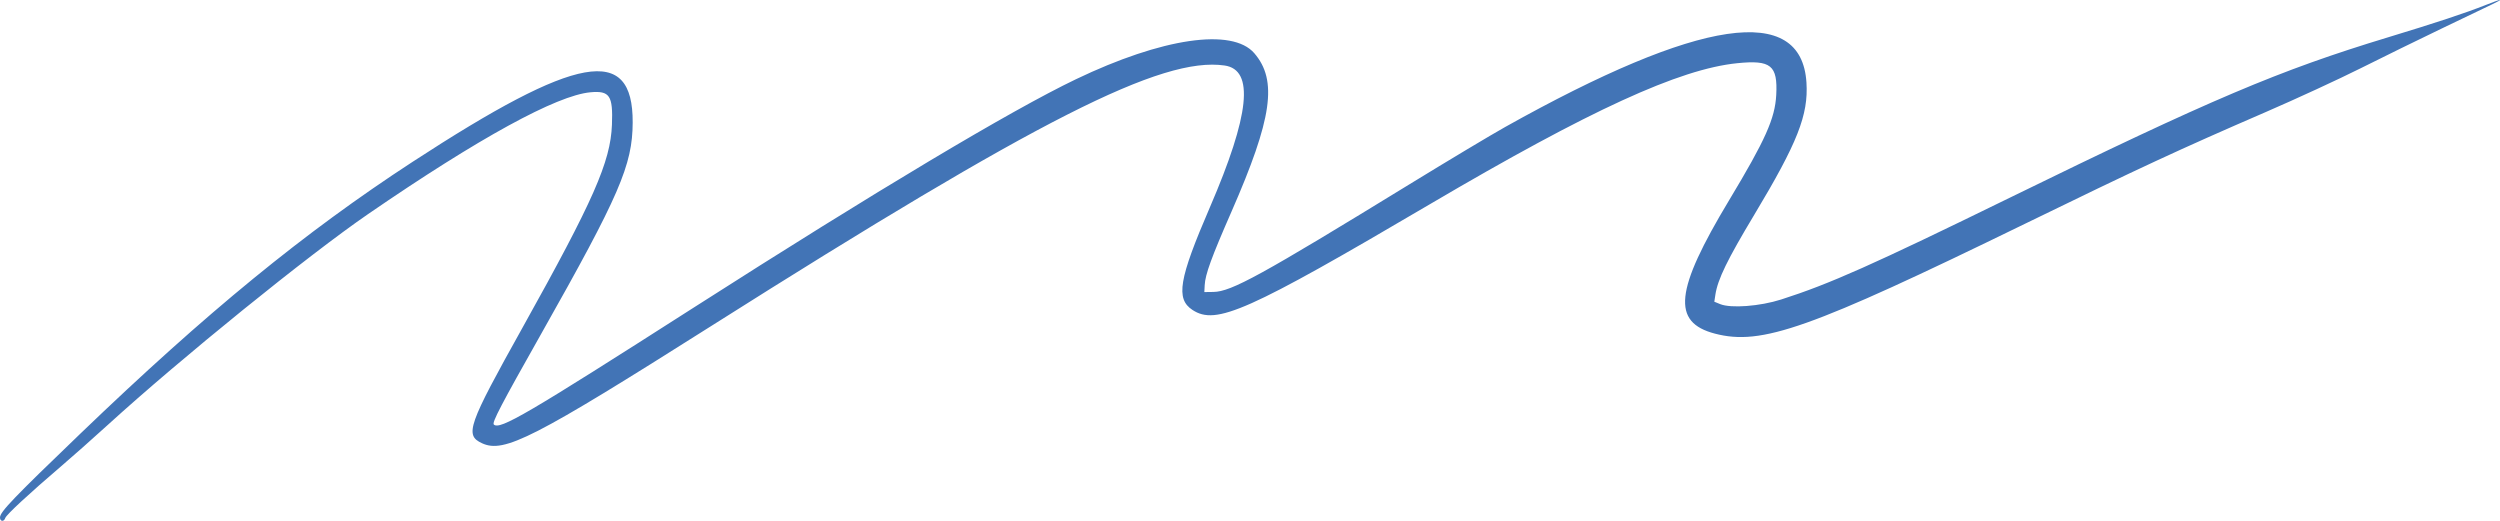
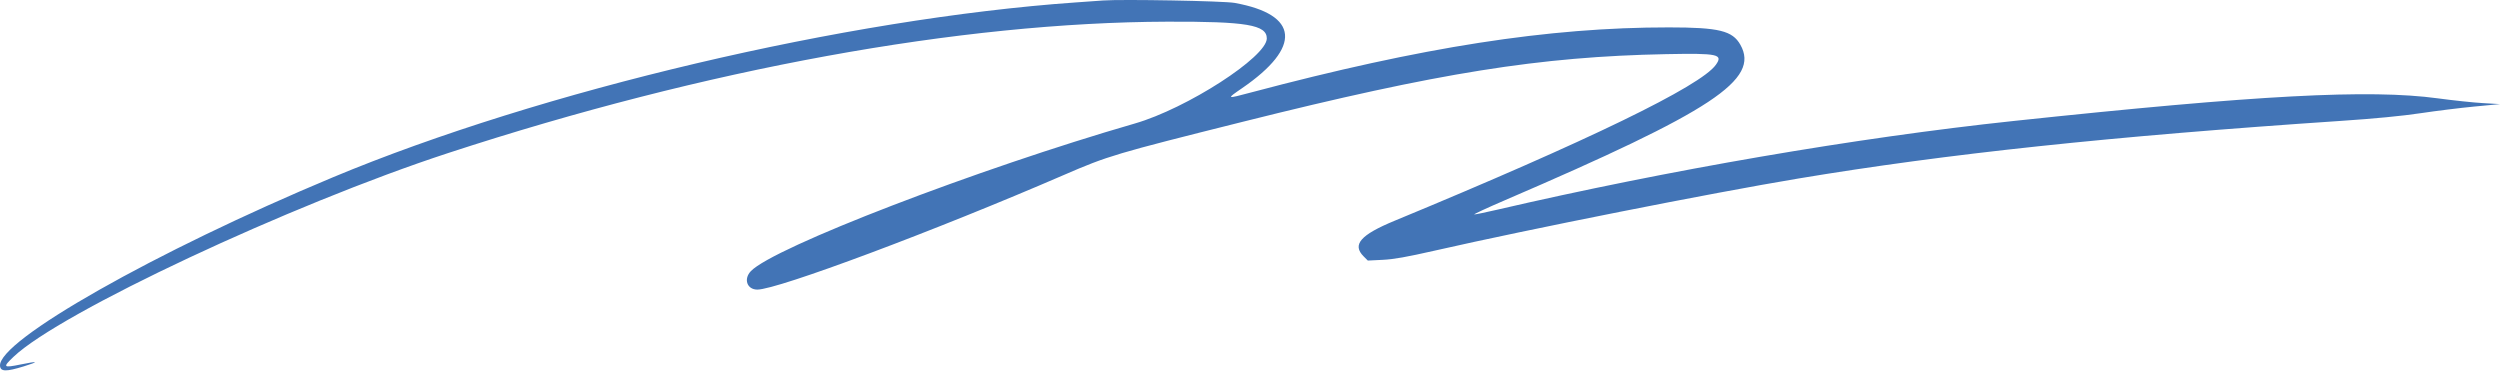
- <svg xmlns="http://www.w3.org/2000/svg" width="216" height="45" viewBox="0 0 216 45" fill="none">
-   <path fill-rule="evenodd" clip-rule="evenodd" d="M214.773 0.428C212.978 1.138 210.528 1.949 206.282 3.238C196.93 6.077 191.028 8.581 173.621 17.095C161.783 22.886 158.069 24.539 153.895 25.876C152.058 26.464 149.546 26.654 148.622 26.275L148.117 26.068L148.209 25.462C148.414 24.128 149.232 22.447 151.575 18.546C155.308 12.331 156.255 9.93 156.078 7.13C155.644 0.252 146.888 1.545 130.044 10.974C128.817 11.661 125.113 13.878 121.813 15.902C108.906 23.817 106.387 25.2 104.839 25.224L104.055 25.235L104.085 24.642C104.133 23.707 104.664 22.25 106.397 18.294C109.922 10.25 110.398 6.945 108.37 4.596C106.462 2.386 100.419 3.27 92.951 6.851C87.339 9.541 75.73 16.476 60.029 26.517C45.449 35.841 43.193 37.161 42.667 36.68C42.489 36.517 43.279 35.005 46.773 28.818C53.525 16.862 54.648 14.267 54.664 10.584C54.694 3.827 49.912 4.682 35.645 13.984C26.265 20.101 17.893 26.951 6.94 37.47C1.159 43.023 0 44.231 0 44.709C0 45.072 0.342 45.105 0.456 44.753C0.547 44.473 2.542 42.625 5.226 40.334C6.196 39.506 8.047 37.865 9.341 36.687C15.616 30.972 26.665 22.024 31.811 18.491C41.381 11.919 48.103 8.238 51.015 7.973C52.68 7.822 52.97 8.259 52.872 10.776C52.748 13.987 51.293 17.288 45.147 28.306C40.415 36.788 40.133 37.592 41.644 38.295C43.556 39.183 46.09 37.886 61.532 28.116C89.713 10.285 100.386 4.872 105.808 5.66C108.386 6.035 107.981 9.926 104.53 17.921C101.849 24.134 101.565 25.821 103.036 26.783C105.081 28.12 107.77 26.921 123.586 17.619C137.379 9.508 145.094 5.968 150.094 5.461C153.011 5.164 153.602 5.645 153.467 8.204C153.359 10.241 152.536 12.082 149.395 17.302C144.704 25.1 144.414 27.846 148.177 28.828C152.203 29.878 156.33 28.416 174.928 19.349C184.858 14.509 188.29 12.916 195.734 9.693C198.375 8.55 202.079 6.841 203.964 5.896C205.85 4.951 209.009 3.402 210.985 2.454C212.961 1.507 214.93 0.562 215.361 0.355C216.406 -0.146 216.141 -0.113 214.773 0.428Z" fill="#4274B6" />
+ <svg xmlns="http://www.w3.org/2000/svg" width="216" height="32" viewBox="0 0 216 32" fill="none">
+   <path fill-rule="evenodd" clip-rule="evenodd" d="M95.305 0.042C94.977 0.067 93.903 0.143 92.918 0.212C73.137 1.604 46.714 7.825 28.771 15.315C13.425 21.721 -0.207 29.448 0.002 31.621C0.05 32.116 0.531 32.124 2.051 31.655C3.417 31.233 3.327 31.175 1.794 31.488C0.268 31.8 0.211 31.739 1.174 30.824C5.188 27.009 25.1 17.677 38.749 13.214C60.979 5.946 82.969 1.931 100.857 1.873C107.7 1.851 109.452 2.146 109.452 3.323C109.452 4.919 102.539 9.374 98.051 10.67C84.467 14.595 66.823 21.38 64.873 23.429C64.224 24.111 64.544 25.021 65.434 25.021C67.184 25.021 80.828 19.919 91.903 15.124C95.761 13.454 96.293 13.296 107.423 10.51C124.31 6.283 133.03 4.891 143.953 4.678C148.448 4.591 148.897 4.687 148.25 5.599C146.944 7.438 137.233 12.153 120.495 19.073C117.538 20.296 116.806 21.136 117.815 22.148L118.179 22.513L119.456 22.45C120.423 22.403 121.513 22.21 123.939 21.659C132.179 19.785 147.791 16.689 155.354 15.428C168.217 13.283 182.305 11.786 202.211 10.448C205.179 10.249 207.513 10.024 209.136 9.781C210.482 9.58 212.577 9.32 213.791 9.205L216 8.995L214.508 8.908C213.687 8.86 211.941 8.675 210.628 8.497C204.709 7.695 195.072 8.209 173.978 10.452C160.382 11.898 144.136 14.69 129.352 18.12C128.379 18.346 127.493 18.529 127.382 18.527C127.271 18.524 128.47 17.968 130.045 17.291C147.991 9.572 152.068 6.879 150.367 3.865C149.681 2.652 148.516 2.369 144.192 2.367C133.771 2.362 122.903 4.055 108.086 7.99C105.932 8.562 105.938 8.565 107.317 7.618C112.492 4.062 112.245 1.257 106.668 0.25C105.734 0.082 96.951 -0.079 95.305 0.042Z" fill="#4274B6" />
</svg>
